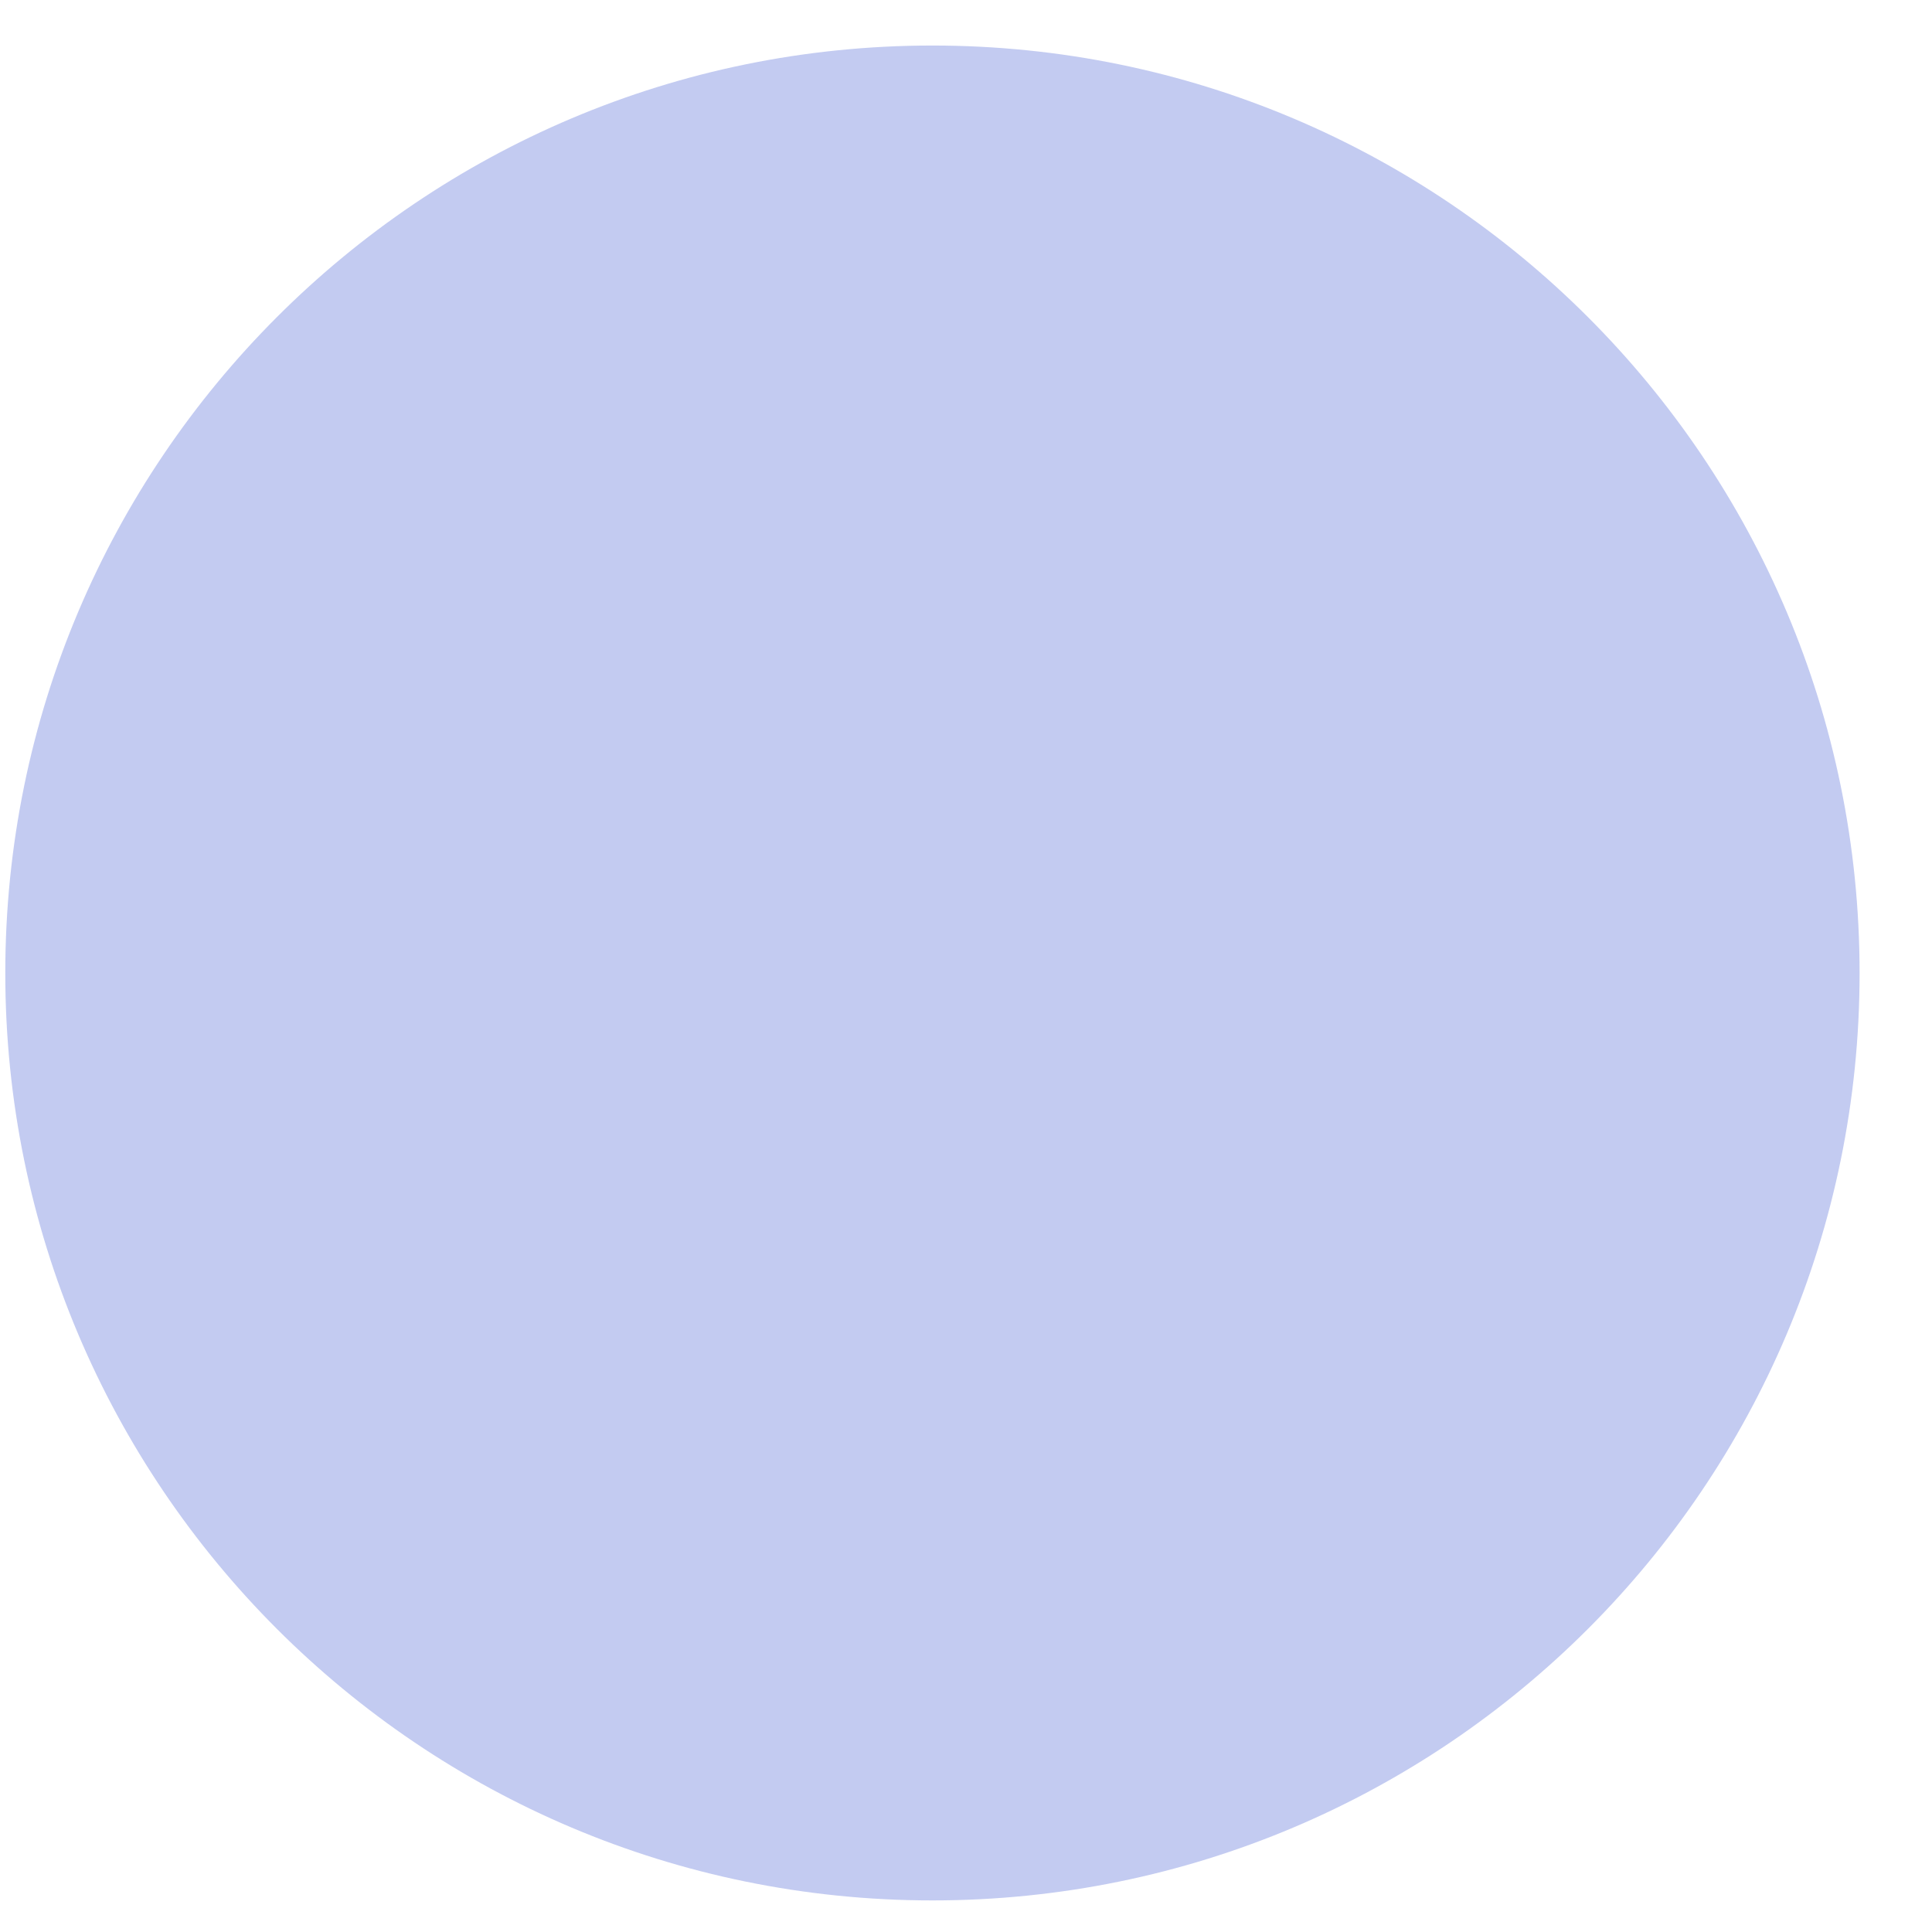
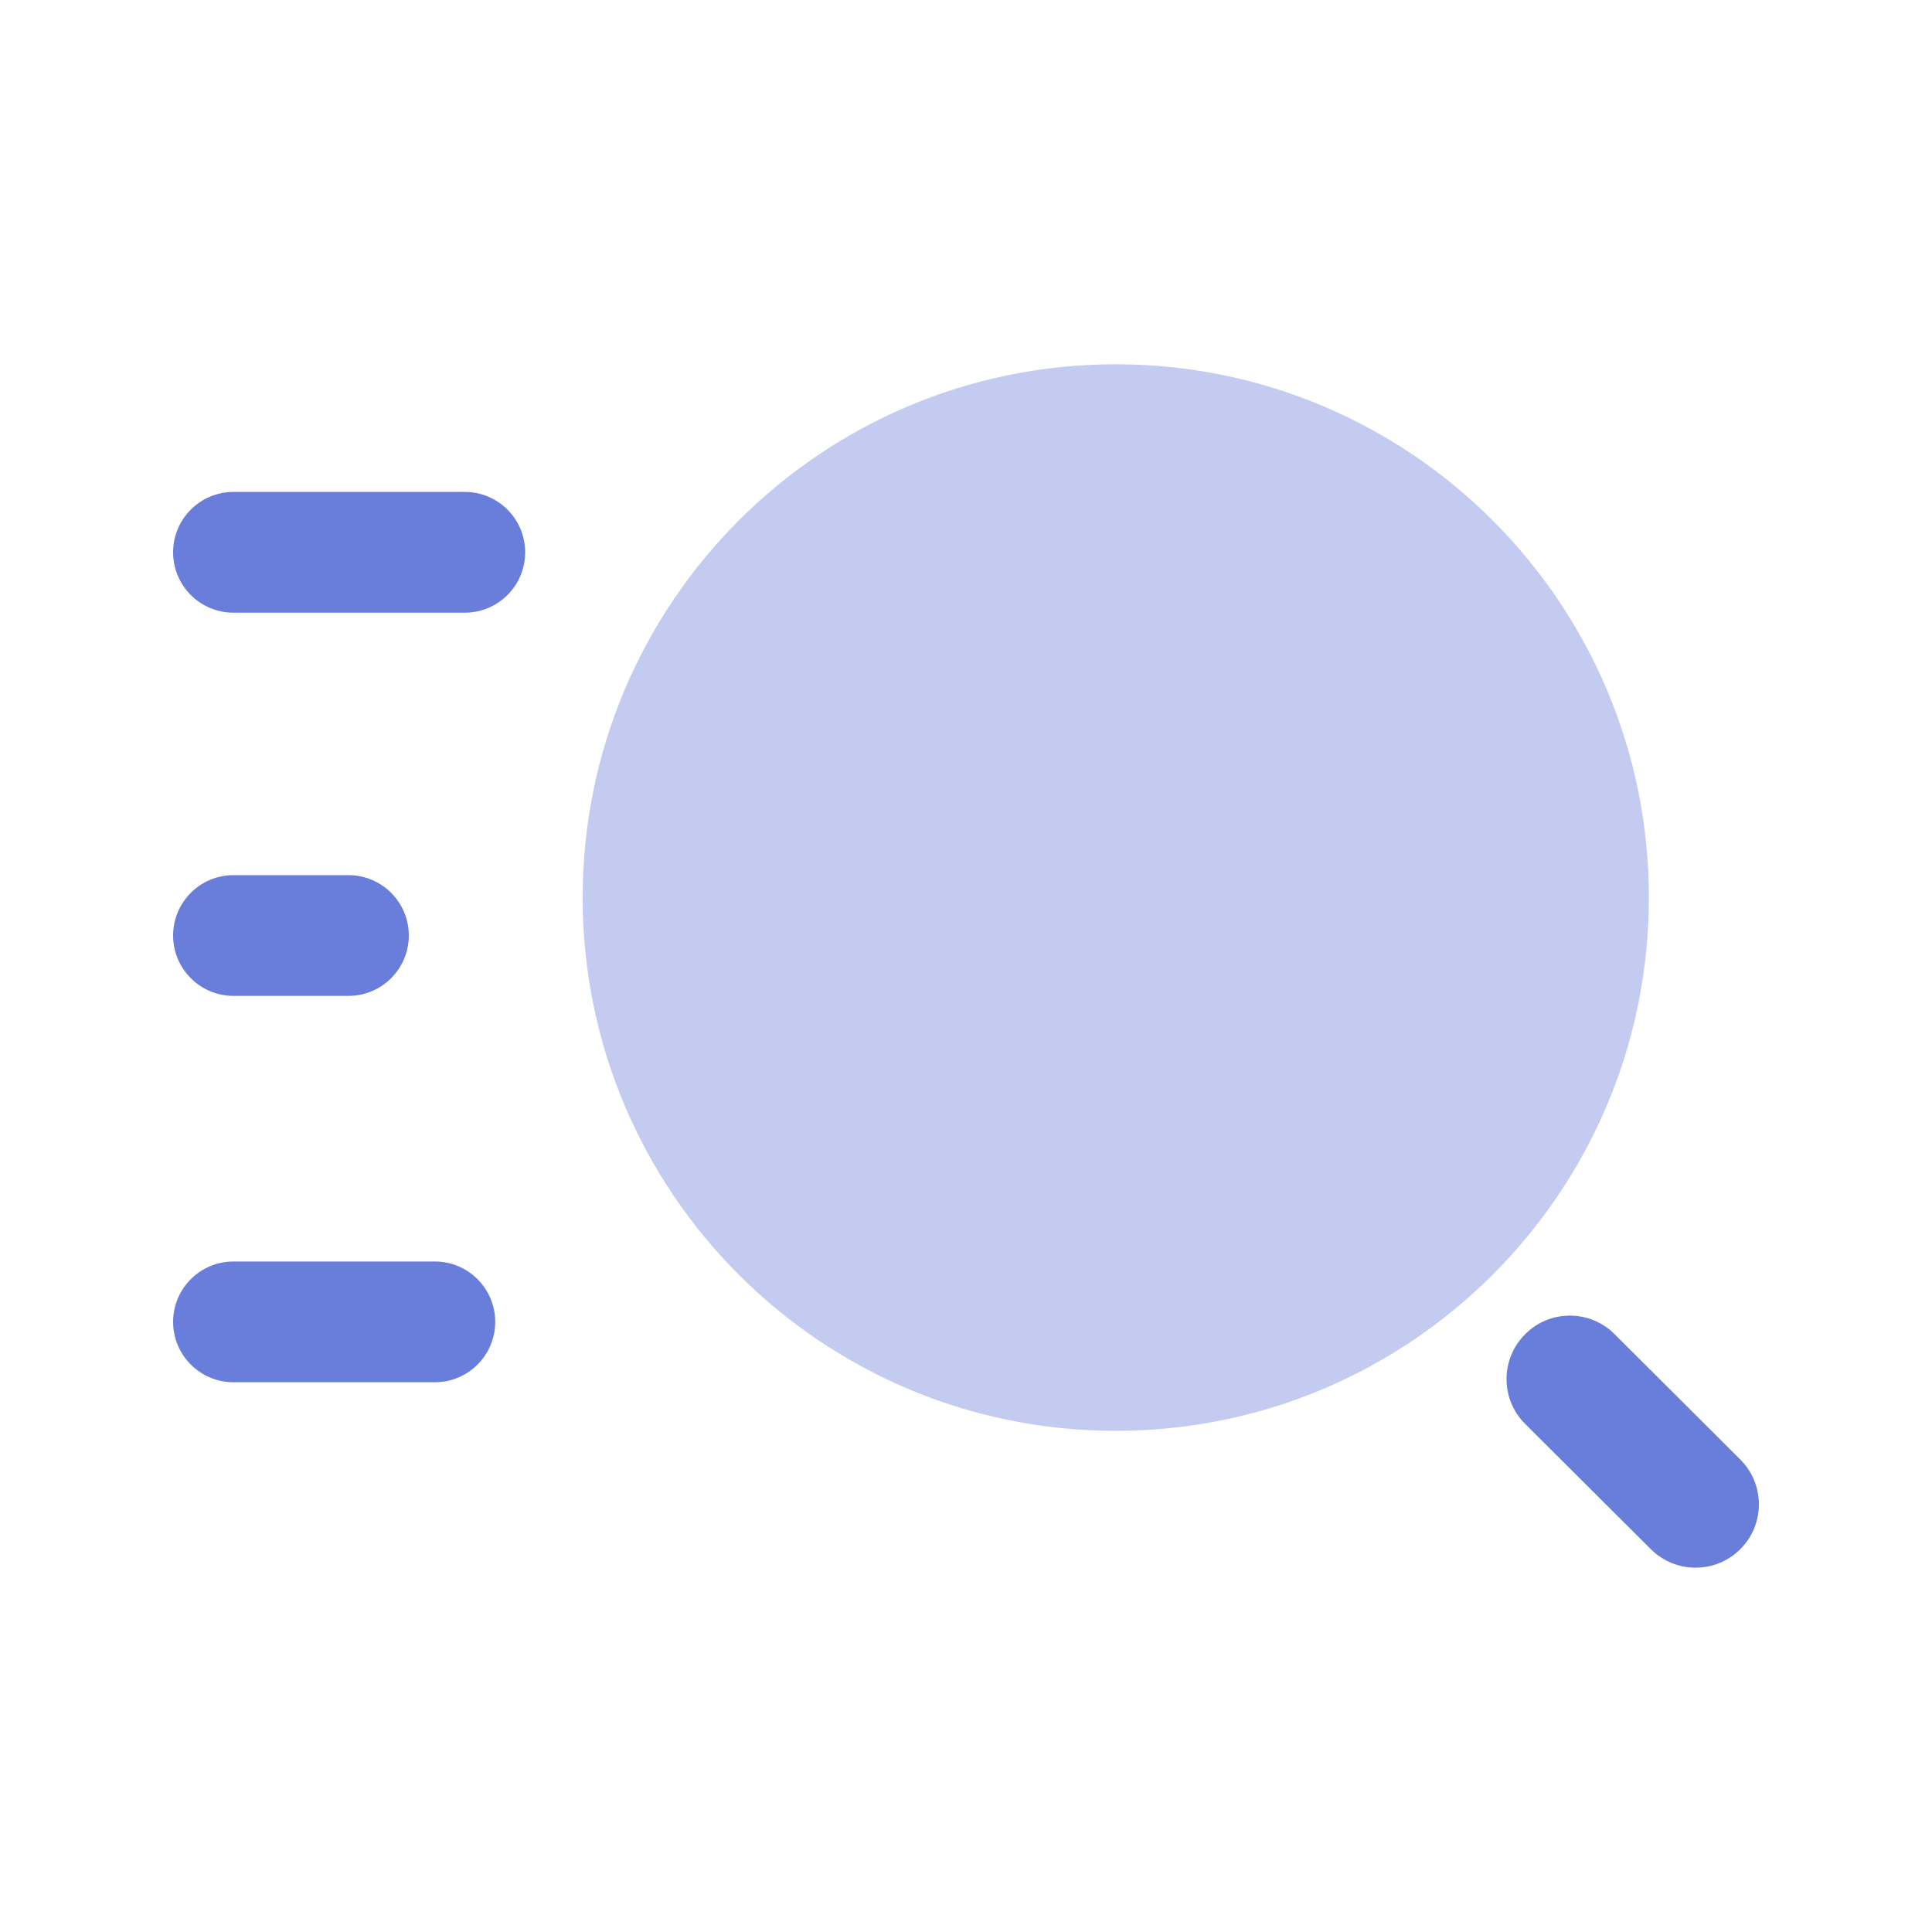
- <svg xmlns="http://www.w3.org/2000/svg" width="23" height="23" viewBox="0 0 23 23" fill="none">
-   <path opacity="0.4" fill-rule="evenodd" clip-rule="evenodd" d="M11.1 0.542C5.003 0.542 0.063 5.486 0.063 11.584C0.063 17.681 5.003 22.624 11.1 22.624C17.197 22.624 22.138 17.681 22.138 11.584C22.138 5.486 17.197 0.542 11.1 0.542Z" fill="#697DDB" />
+ <svg xmlns="http://www.w3.org/2000/svg" width="40" height="40" viewBox="0 0 40 40" fill="none">
+   <path fill-rule="evenodd" clip-rule="evenodd" d="M9.003 26.118H4.834C4.144 26.118 3.584 26.678 3.584 27.368C3.584 28.058 4.144 28.618 4.834 28.618H9.003C9.693 28.618 10.253 28.058 10.253 27.368C10.253 26.678 9.693 26.118 9.003 26.118Z" fill="#697DDB" />
+   <path fill-rule="evenodd" clip-rule="evenodd" d="M9.623 10.185H4.834C4.144 10.185 3.584 10.745 3.584 11.435C3.584 12.126 4.144 12.685 4.834 12.685H9.623C10.313 12.685 10.873 12.126 10.873 11.435C10.873 10.745 10.313 10.185 9.623 10.185Z" fill="#697DDB" />
+   <path fill-rule="evenodd" clip-rule="evenodd" d="M4.834 20.619H7.214C7.904 20.619 8.464 20.058 8.464 19.369C8.464 18.678 7.904 18.119 7.214 18.119H4.834C4.144 18.119 3.584 18.678 3.584 19.369C3.584 20.058 4.144 20.619 4.834 20.619Z" fill="#697DDB" />
+   <path fill-rule="evenodd" clip-rule="evenodd" d="M36.03 30.217L33.428 27.622C32.915 27.11 32.085 27.11 31.575 27.625C31.063 28.137 31.063 28.969 31.576 29.48L34.178 32.074C34.435 32.329 34.77 32.457 35.105 32.457C35.44 32.457 35.776 32.329 36.033 32.072C36.545 31.559 36.543 30.729 36.03 30.217Z" fill="#697DDB" />
+   <path opacity="0.4" fill-rule="evenodd" clip-rule="evenodd" d="M23.1 7.542C17.003 7.542 12.063 12.486 12.063 18.584C12.063 24.681 17.003 29.624 23.1 29.624C29.197 29.624 34.138 24.681 34.138 18.584C34.138 12.486 29.197 7.542 23.1 7.542Z" fill="#697DDB" />
</svg>
